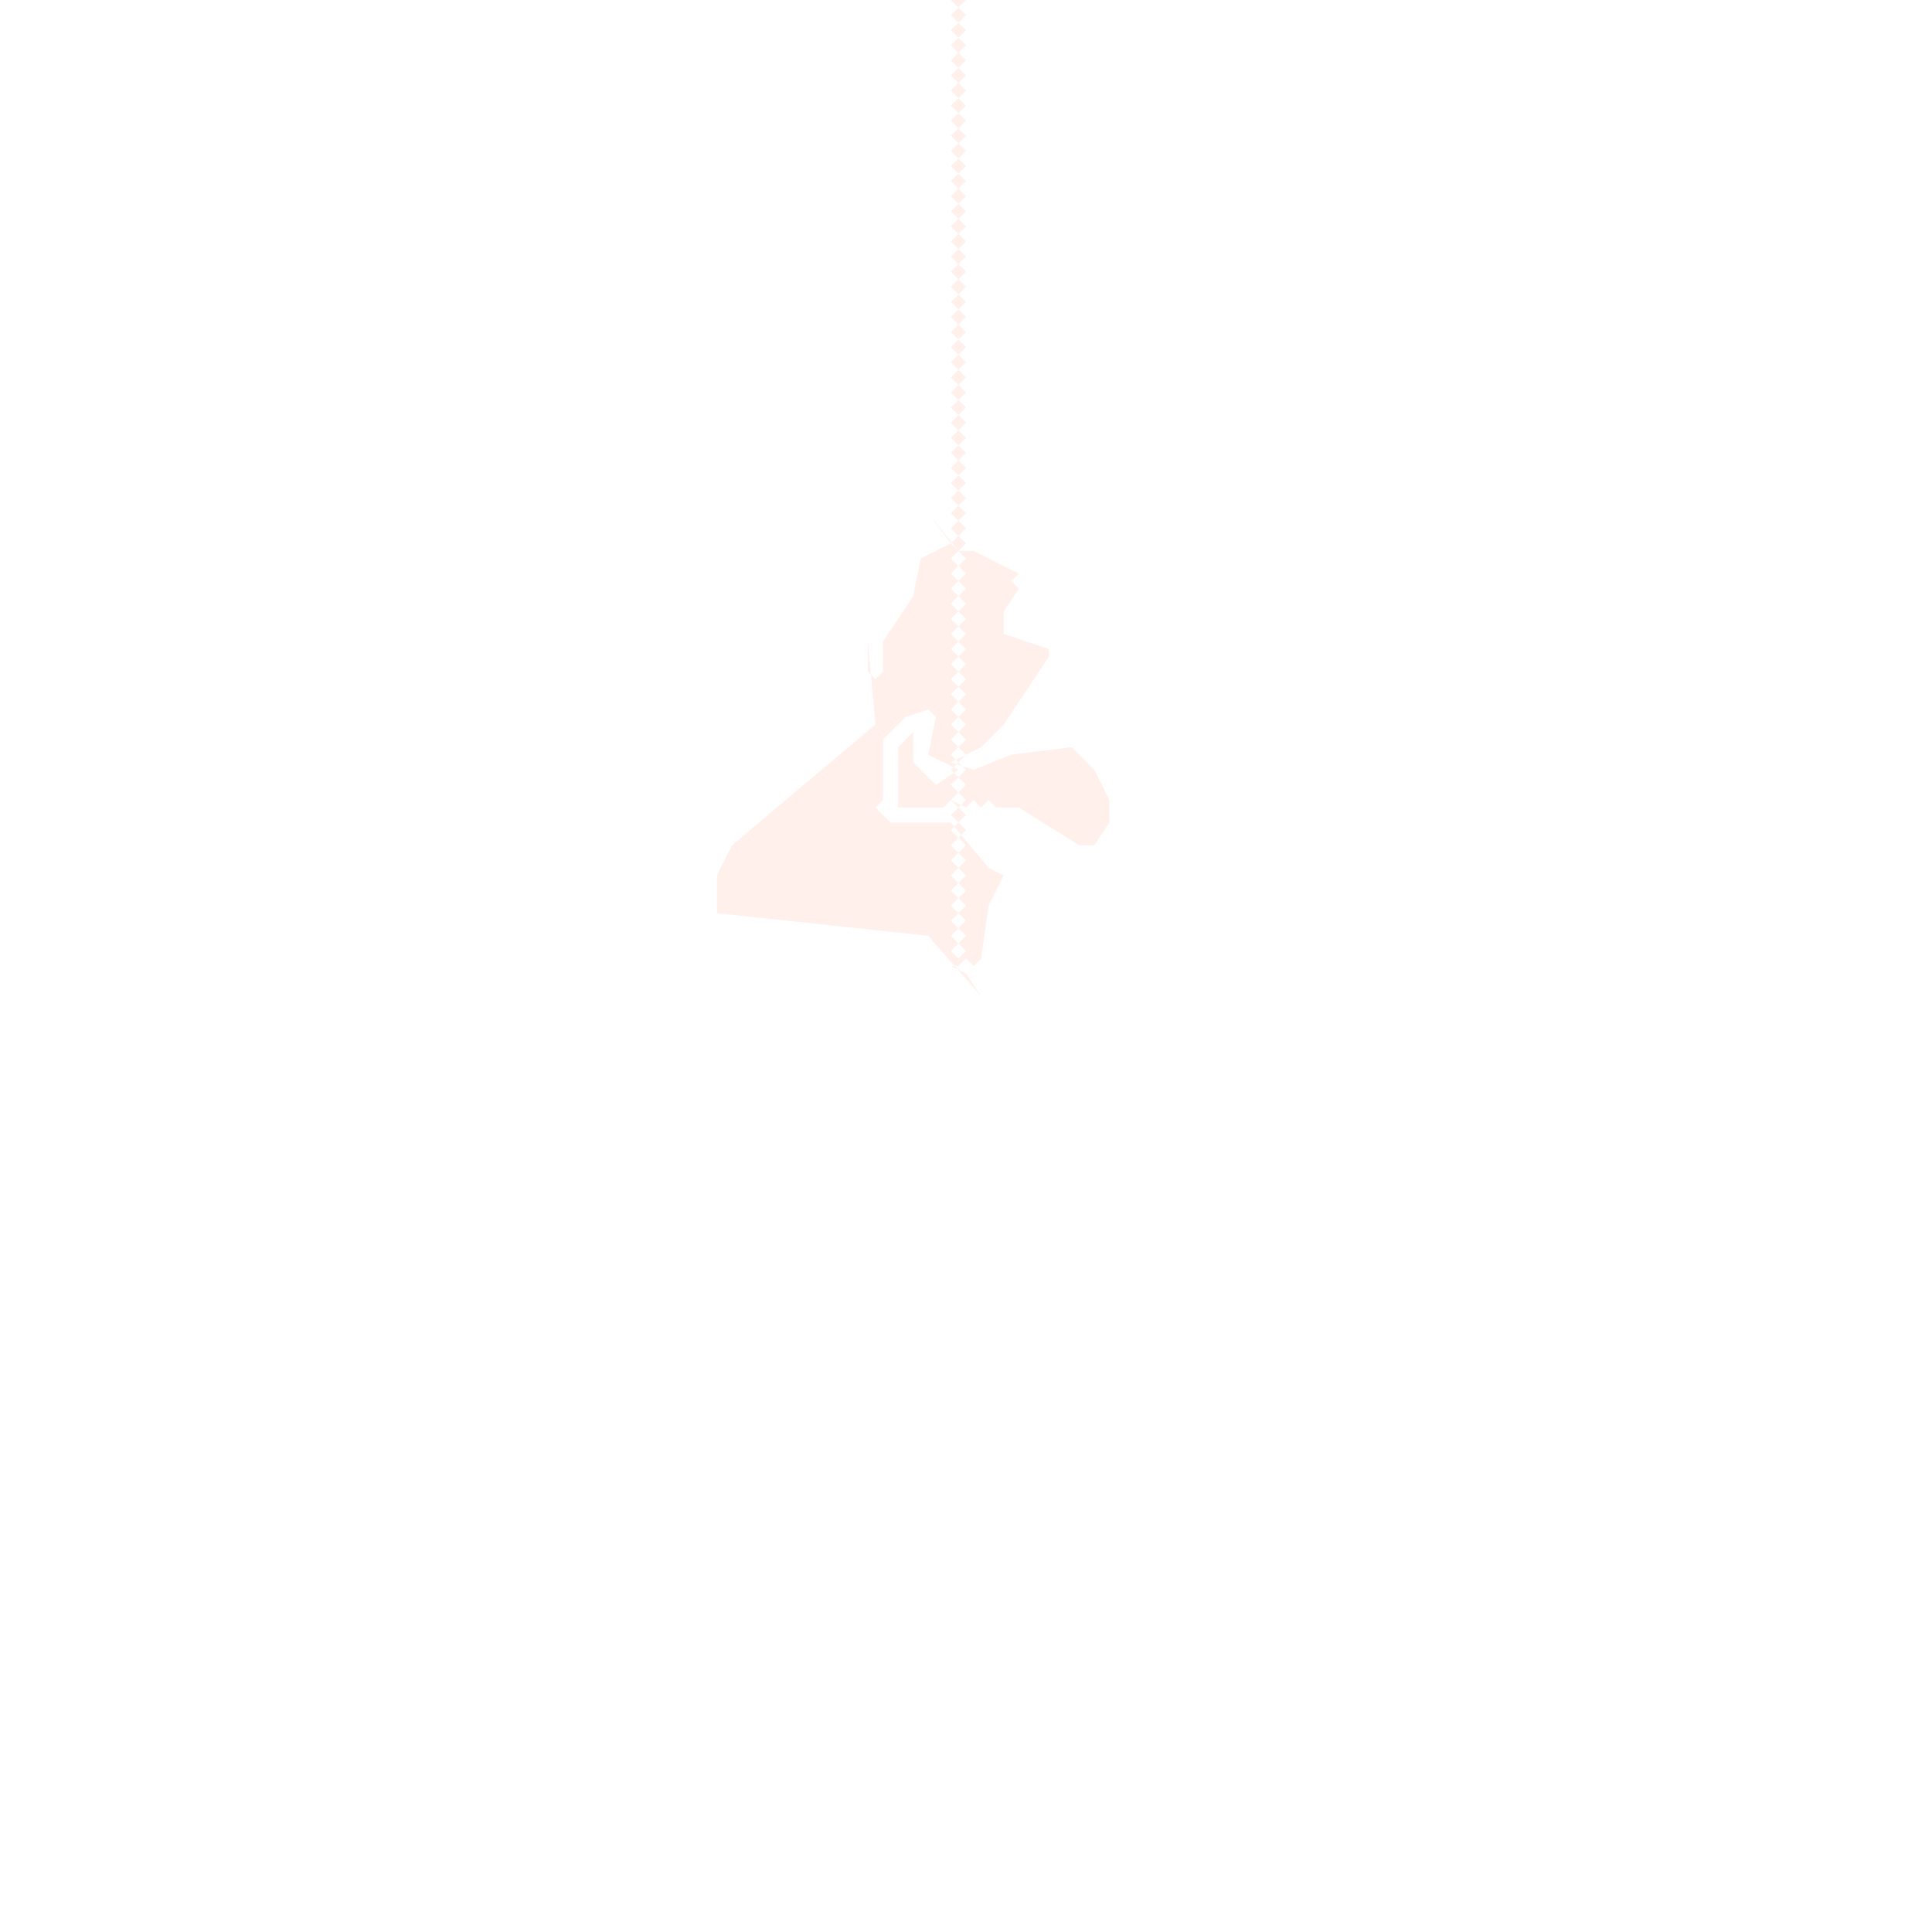
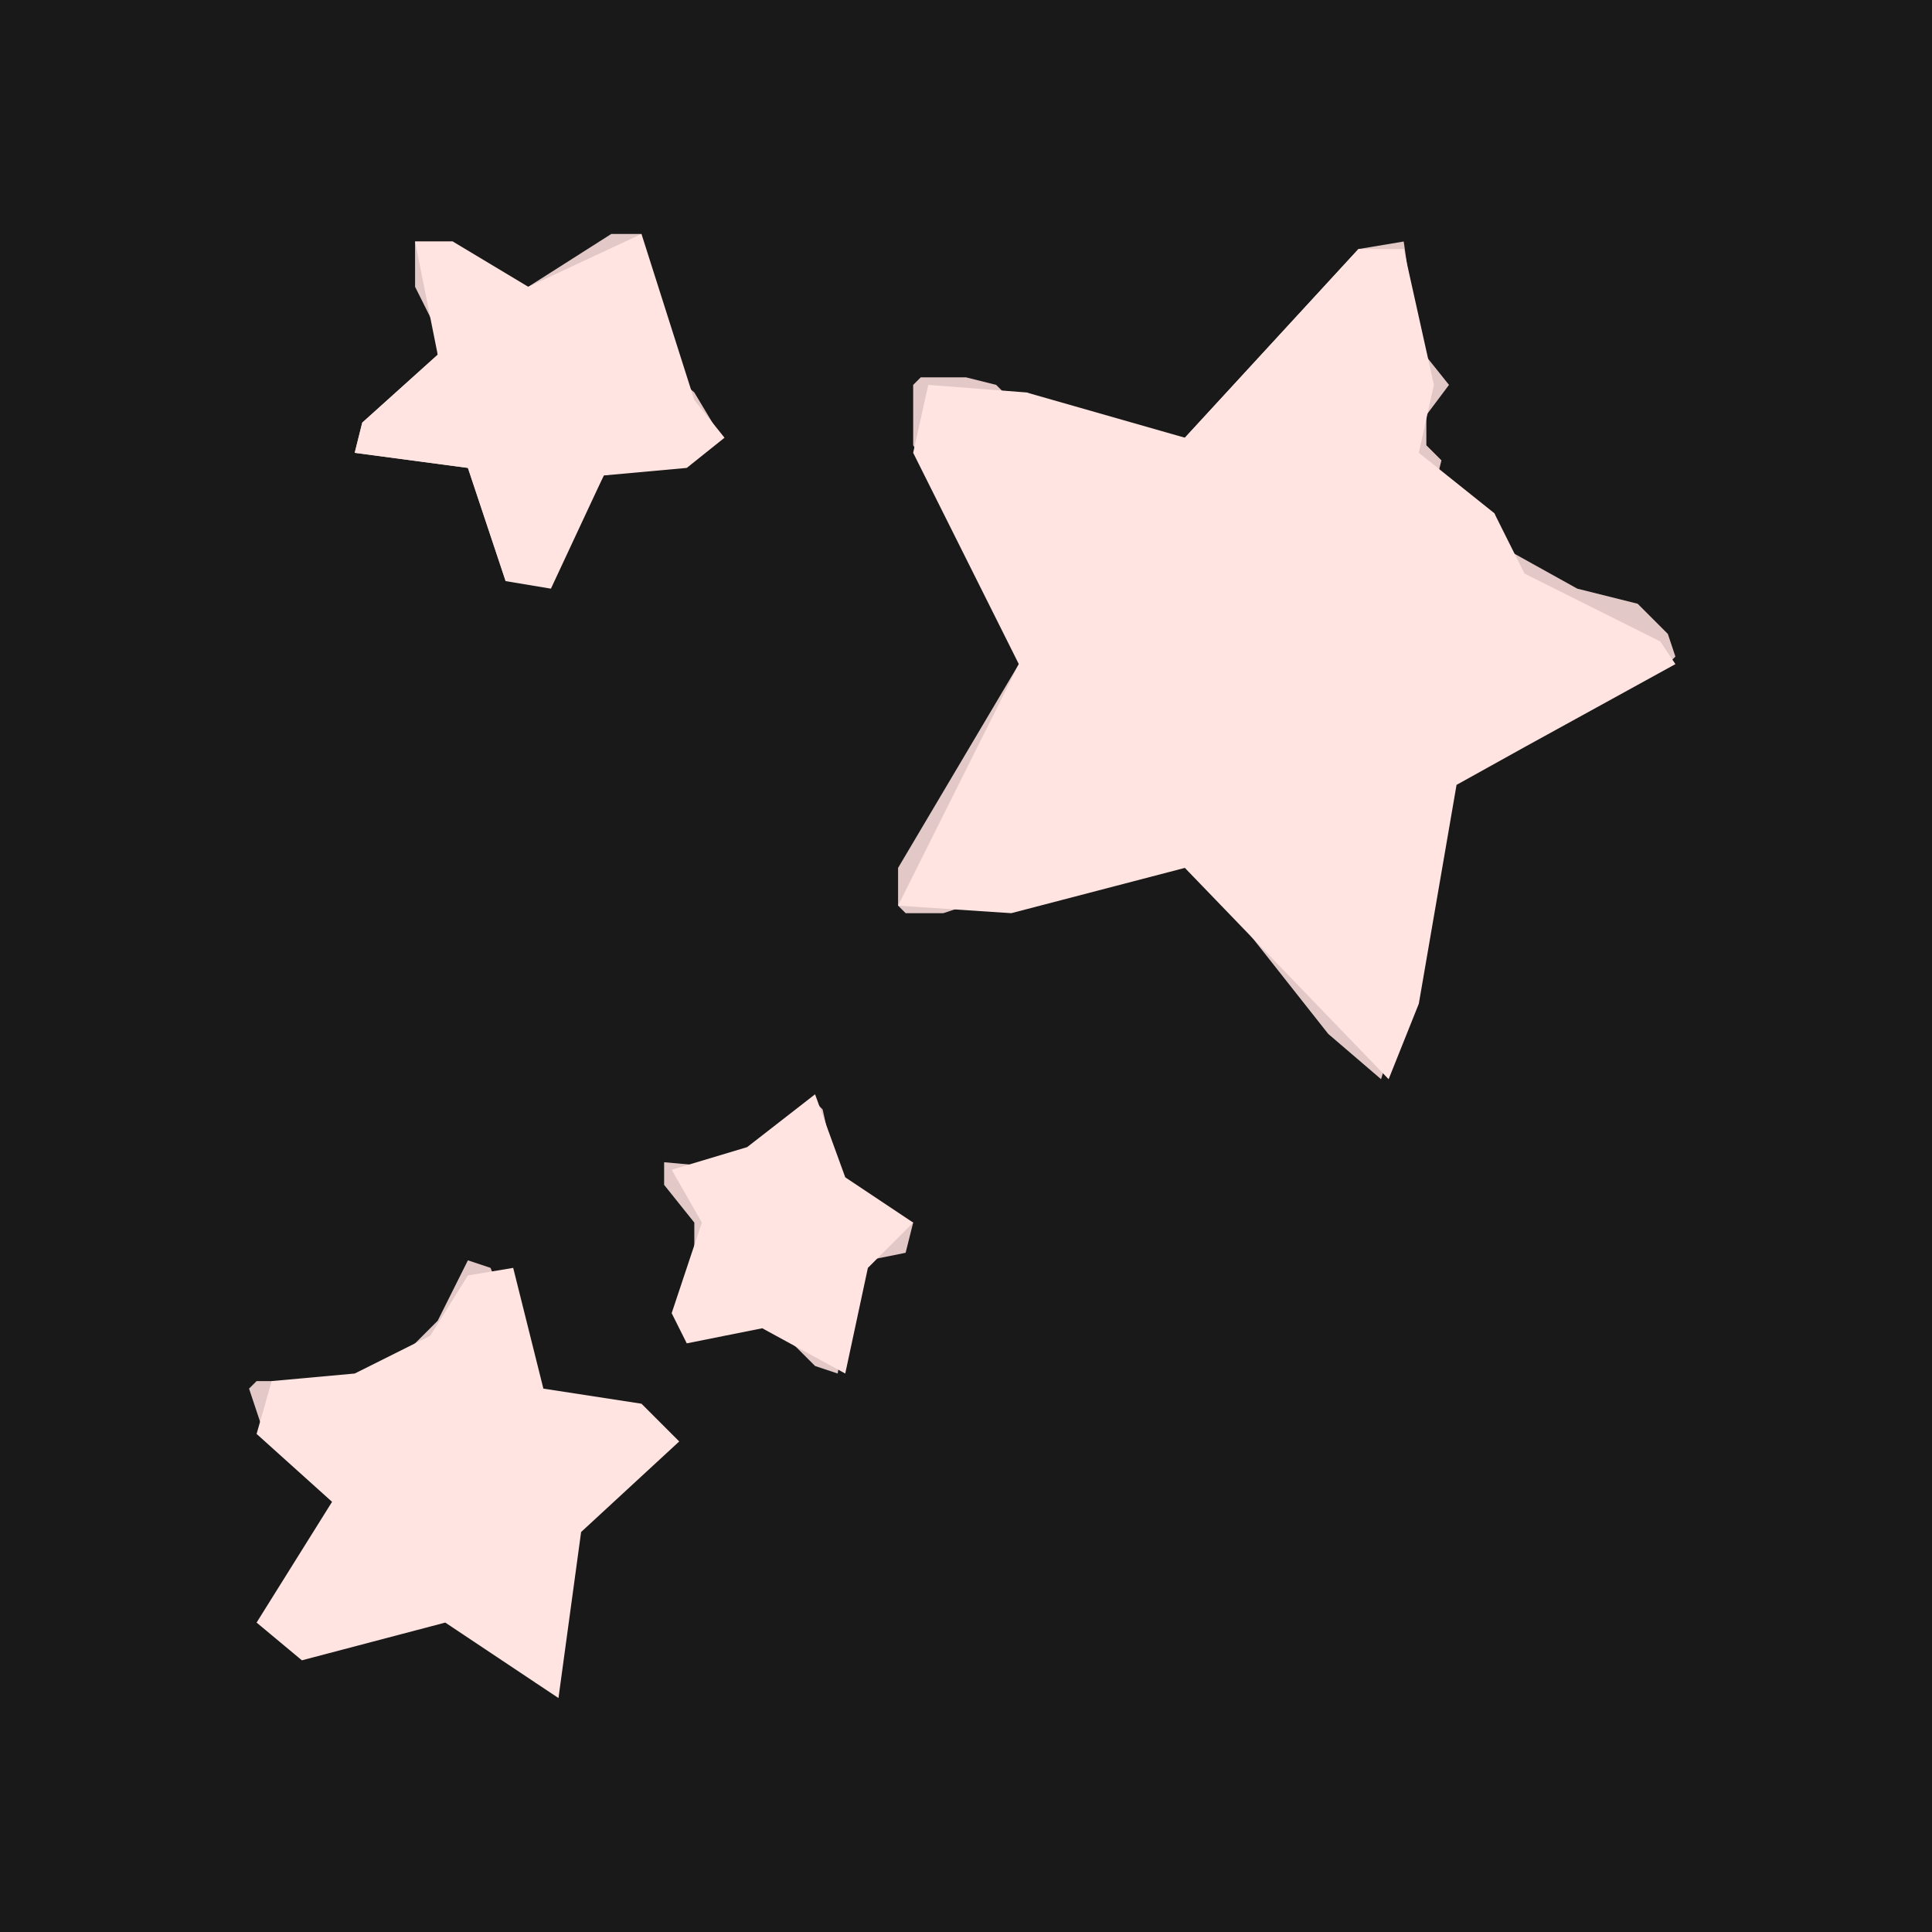
<svg xmlns="http://www.w3.org/2000/svg" viewBox="0 0 256 256">
-   <path fill="rgb(255, 240, 235)" fill-rule="evenodd" d="M78,432 L80,438 L83,438 L89,434 L95,432 L98,432 L105,429 L108,429 L109,428 L118,428 L132,435 L129,433 L130,432 L129,430 L117,422 L114,421 L109,423 L105,427 L103,427 L101,424 L101,421 L95,416 L90,423 L88,419 L88,412 L87,411 L88,409ZM80,437 L81,436 L84,437 L83,438ZM83,436 L84,435 L85,436 L84,437ZM79,435 L80,434 L81,436 L80,437ZM88,433 L89,432 L92,433 L91,434ZM127,432 L128,431 L130,432 L129,433ZM91,432 L92,431 L95,432 L94,433ZM124,431 L125,430 L128,431 L127,432ZM94,431 L95,430 L98,430 L99,431 L98,432 L95,432ZM122,430 L123,429 L125,430 L124,431ZM98,430 L99,429 L102,430 L101,431ZM79,430 L80,429 L81,430 L80,431ZM120,429 L121,428 L123,429 L122,430ZM101,429 L102,428 L105,429 L104,430ZM118,428 L119,427 L121,428 L120,429ZM104,428 L105,427 L108,427 L109,428 L108,429 L105,429ZM114,427 L115,426 L118,426 L119,427 L118,428 L115,428ZM108,427 L109,426 L113,426 L114,427 L113,428 L109,428ZM80,427 L81,426 L82,428 L81,429ZM81,425 L82,424 L83,425 L82,426ZM90,423 L91,426 L85,430 L88,434 L86,436 L83,431 L83,429 L85,427 L88,426 L88,424ZM94,425 L95,422 L97,422 L99,424 L96,427ZM82,422 L83,421 L84,423 L83,424ZM83,420 L84,419 L85,420 L84,421ZM84,417 L85,416 L86,418 L85,419ZM85,415 L86,414 L87,416 L86,417ZM86,413 L87,412 L88,413 L87,414ZM136,366 L139,369 L138,370 L139,371 L140,370 L143,374 L148,374 L149,375 L148,376 L145,376 L145,379 L153,378 L159,388 L163,385 L166,385 L167,387 L169,388 L174,386 L176,384 L175,381 L169,376 L143,374ZM167,387 L168,386 L170,387 L169,388ZM170,386 L171,385 L173,386 L172,387ZM173,385 L174,384 L175,385 L174,386ZM174,384 L175,383 L176,384 L175,385ZM173,381 L174,380 L175,382 L174,383ZM172,380 L173,379 L174,380 L173,381ZM171,379 L172,378 L173,379 L172,380ZM170,378 L171,377 L172,378 L171,379ZM167,377 L168,376 L170,377 L169,378ZM153,376 L154,375 L162,375 L163,376 L162,377 L154,377ZM138,370 L139,369 L140,370 L139,371ZM115,352 L105,362 L97,367 L70,366 L66,368 L66,371 L74,385 L83,394 L87,396 L90,399 L90,401 L91,398 L82,382 L83,380 L101,385 L103,388 L97,390 L105,393 L114,384 L111,378 L112,376 L111,374 L114,370 L117,372 L120,379 L122,375 L117,369 L117,365 L121,359 L114,353ZM88,397 L89,396 L90,397 L89,398ZM87,396 L88,395 L89,396 L88,397ZM85,395 L86,394 L87,395 L86,396ZM84,394 L85,393 L86,394 L85,395ZM83,393 L84,392 L85,393 L84,394ZM81,392 L82,391 L83,392 L82,393ZM80,391 L81,390 L82,391 L81,392ZM79,390 L80,389 L81,390 L80,391ZM78,389 L79,388 L80,389 L79,390ZM77,388 L78,387 L79,388 L78,389ZM76,387 L77,386 L78,387 L77,388ZM75,386 L76,385 L77,386 L76,387ZM74,384 L75,383 L76,384 L75,385ZM73,383 L74,382 L75,383 L74,384ZM72,382 L73,381 L74,382 L73,383ZM71,380 L72,379 L73,380 L72,381ZM70,378 L71,377 L72,378 L71,379ZM69,377 L70,376 L71,377 L70,378ZM68,375 L69,374 L70,375 L69,376ZM67,372 L68,371 L69,373 L68,374ZM66,369 L67,368 L68,370 L67,371ZM92,368 L93,367 L96,367 L97,368 L96,369 L93,369ZM82,368 L83,367 L87,367 L88,368 L87,369 L83,369ZM67,368 L68,367 L70,368 L69,369ZM97,367 L98,366 L100,367 L99,368ZM77,367 L78,366 L81,367 L80,368ZM70,367 L71,366 L74,367 L73,368ZM99,366 L100,365 L101,366 L100,367ZM101,365 L102,364 L103,365 L102,366ZM102,364 L103,363 L104,364 L103,365ZM104,363 L105,362 L106,363 L105,364ZM105,362 L106,361 L107,362 L106,363ZM106,361 L107,360 L108,361 L107,362ZM107,360 L108,359 L109,360 L108,361ZM108,359 L109,358 L110,359 L109,360ZM109,358 L110,357 L111,358 L110,359ZM110,357 L111,356 L112,357 L111,358ZM111,356 L112,355 L113,356 L112,357ZM112,355 L113,354 L114,355 L113,356ZM113,354 L114,353 L115,354 L114,355ZM364,202 L360,202 L359,203 L355,203 L354,204 L347,205 L350,210 L350,212 L352,213 L358,213 L362,209 L362,206ZM300,202 L299,203 L288,203 L287,204 L284,204 L275,209 L271,213 L271,216 L273,216 L278,212 L290,206 L302,206ZM397,136 L382,133 L380,131 L382,121 L380,121 L378,127 L371,134 L358,141 L358,142 L360,143 L358,146 L354,146 L351,148 L355,153 L355,159 L358,159 L364,157 L370,161 L376,163 L378,161 L381,153 L386,147 L389,147 L395,152 L398,152 L397,149 L395,147 L396,144 L399,144ZM368,157 L370,156 L371,158 L370,159ZM395,137 L396,136 L397,137 L396,138ZM379,136 L380,135 L381,136 L380,137ZM268,118 L266,123 L266,125 L268,127 L273,130 L281,131 L285,134 L287,130 L284,127 L282,122 L276,121ZM383,99 L380,99 L381,100 L380,101 L380,105 L381,107 L379,109 L379,119 L379,109 L384,107 L384,100ZM123,68 L126,72 L122,74 L121,79 L117,85 L117,89 L116,90 L115,89 L115,85 L113,83 L112,80 L113,83 L115,85 L116,96 L97,112 L95,116 L95,121 L123,124 L130,132 L128,129 L130,127 L131,120 L133,116 L131,115 L126,109 L118,109 L116,107 L117,106 L117,98 L120,95 L123,94 L124,95 L123,100 L127,102 L124,104 L121,101 L121,97 L119,99 L119,107 L125,107 L126,106 L128,107 L129,106 L130,107 L131,106 L132,107 L135,107 L143,112 L145,112 L147,109 L147,106 L145,102 L142,99 L134,100 L129,102 L126,101 L130,99 L133,96 L139,87 L139,86 L133,84 L133,81 L135,78 L134,77 L135,76 L140,76 L143,74 L140,76 L135,76 L129,73 L127,73ZM127,128 L128,127 L129,128 L128,129 L126,128ZM126,126 L127,125 L128,126 L127,127ZM126,124 L127,123 L128,124 L127,125ZM126,122 L127,121 L128,122 L127,123ZM126,120 L127,119 L128,120 L127,121ZM126,118 L127,117 L128,118 L127,119ZM126,116 L127,115 L128,116 L127,117ZM126,114 L127,113 L128,114 L127,115ZM126,112 L127,111 L128,112 L127,113ZM126,110 L127,109 L128,110 L127,111ZM126,108 L127,107 L128,108 L127,109ZM126,106 L127,105 L128,106 L127,107ZM126,104 L127,103 L128,104 L127,105ZM126,102 L127,101 L128,102 L127,103ZM126,100 L127,99 L128,100 L127,101ZM126,98 L127,97 L128,98 L127,99ZM126,96 L127,95 L128,96 L127,97ZM126,94 L127,93 L128,94 L127,95ZM126,92 L127,91 L128,92 L127,93ZM126,90 L127,89 L128,90 L127,91ZM126,88 L127,87 L128,88 L127,89ZM126,86 L127,85 L128,86 L127,87ZM126,84 L127,83 L128,84 L127,85ZM126,82 L127,81 L128,82 L127,83ZM126,80 L127,79 L128,80 L127,81ZM126,78 L127,77 L128,78 L127,79ZM126,76 L127,75 L128,76 L127,77ZM126,74 L127,73 L128,74 L127,75ZM126,72 L127,71 L128,72 L127,73ZM126,70 L127,69 L128,70 L127,71ZM126,68 L127,67 L128,68 L127,69ZM126,66 L127,65 L128,66 L127,67ZM126,64 L127,63 L128,64 L127,65ZM126,62 L127,61 L128,62 L127,63ZM126,60 L127,59 L128,60 L127,61ZM126,58 L127,57 L128,58 L127,59ZM126,56 L127,55 L128,56 L127,57ZM126,54 L127,53 L128,54 L127,55ZM126,52 L127,51 L128,52 L127,53ZM126,50 L127,49 L128,50 L127,51ZM126,48 L127,47 L128,48 L127,49ZM126,46 L127,45 L128,46 L127,47ZM126,44 L127,43 L128,44 L127,45ZM126,42 L127,41 L128,42 L127,43ZM126,40 L127,39 L128,40 L127,41ZM126,38 L127,37 L128,38 L127,39ZM126,36 L127,35 L128,36 L127,37ZM126,34 L127,33 L128,34 L127,35ZM126,32 L127,31 L128,32 L127,33ZM126,30 L127,29 L128,30 L127,31ZM126,28 L127,27 L128,28 L127,29ZM126,26 L127,25 L128,26 L127,27ZM126,24 L127,23 L128,24 L127,25ZM126,22 L127,21 L128,22 L127,23ZM126,20 L127,19 L128,20 L127,21ZM126,18 L127,17 L128,18 L127,19ZM126,16 L127,15 L128,16 L127,17ZM126,14 L127,13 L128,14 L127,15ZM126,12 L127,11 L128,12 L127,13ZM126,10 L127,9 L128,10 L127,11ZM126,8 L127,7 L128,8 L127,9ZM126,6 L127,5 L128,6 L127,7ZM126,4 L127,3 L128,4 L127,5ZM126,2 L127,1 L128,2 L127,3ZM126,0 L127,-1 L128,0 L127,1Z" />
+   <rect width="256" height="256" fill="#191919" />
+   <path fill="rgb(226, 200, 198)" d="M62,167 L58,175 L51,182 L46,184 L43,183 L34,183 L33,184 L35,190 L45,199 L44,205 L40,212 L39,217 L41,219 L43,217 L57,213 L66,217 L71,223 L74,224 L73,206 L72,205 L73,202 L78,197 L86,193 L87,190 L85,188 L72,187 L67,182 L67,173 L65,168ZM88,154 L88,157 L92,162 L92,171 L90,173 L90,176 L93,177 L102,175 L108,181 L111,182 L113,169 L115,167 L120,166 L121,162 L114,159 L111,156 L109,147 L108,146 L106,147 L99,155ZM122,50 L121,51 L121,59 L135,82 L135,88 L119,115 L119,120 L120,121 L125,121 L134,118 L145,117 L156,114 L161,118 L176,137 L183,143 L186,133 L188,112 L192,102 L202,98 L206,94 L212,93 L220,89 L222,87 L221,84 L217,80 L209,78 L200,73 L198,68 L192,67 L190,65 L191,61 L189,59 L189,55 L192,51 L188,46 L186,32 L180,33 L157,58 L146,56 L136,52 L134,53 L132,51 L128,50ZM85,31 L81,31 L70,38 L67,38 L63,36 L60,32 L55,32 L55,38 L58,44 L58,47 L48,56 L47,60 L62,62 L67,77 L73,77 L80,63 L91,61 L95,57 L92,52 L84,45Z" />
+   <path fill="rgb(255, 228, 225)" d="M36,183 L47,182 L57,177 L62,169 L68,168 L72,184 L85,186 L90,191 L77,203 L74,225 L59,215 L40,220 L34,215 L44,199 L34,190ZM89,155 L99,152 L108,145 L112,156 L121,162 L115,168 L112,182 L101,176 L91,178 L89,174 L93,162ZM123,51 L136,52 L157,58 L180,33 L186,33 L190,51 L188,60 L198,68 L202,76 L220,85 L222,88 L202,99 L193,104 L188,133 L184,143 L157,115 L134,121 L119,120 L135,88 L121,60ZM55,32 L60,32 L70,38 L85,31 L92,53 L96,58 L91,62 L80,63 L73,78 L67,77 L62,62 L47,60 L48,56 L58,47Z" />
</svg>
